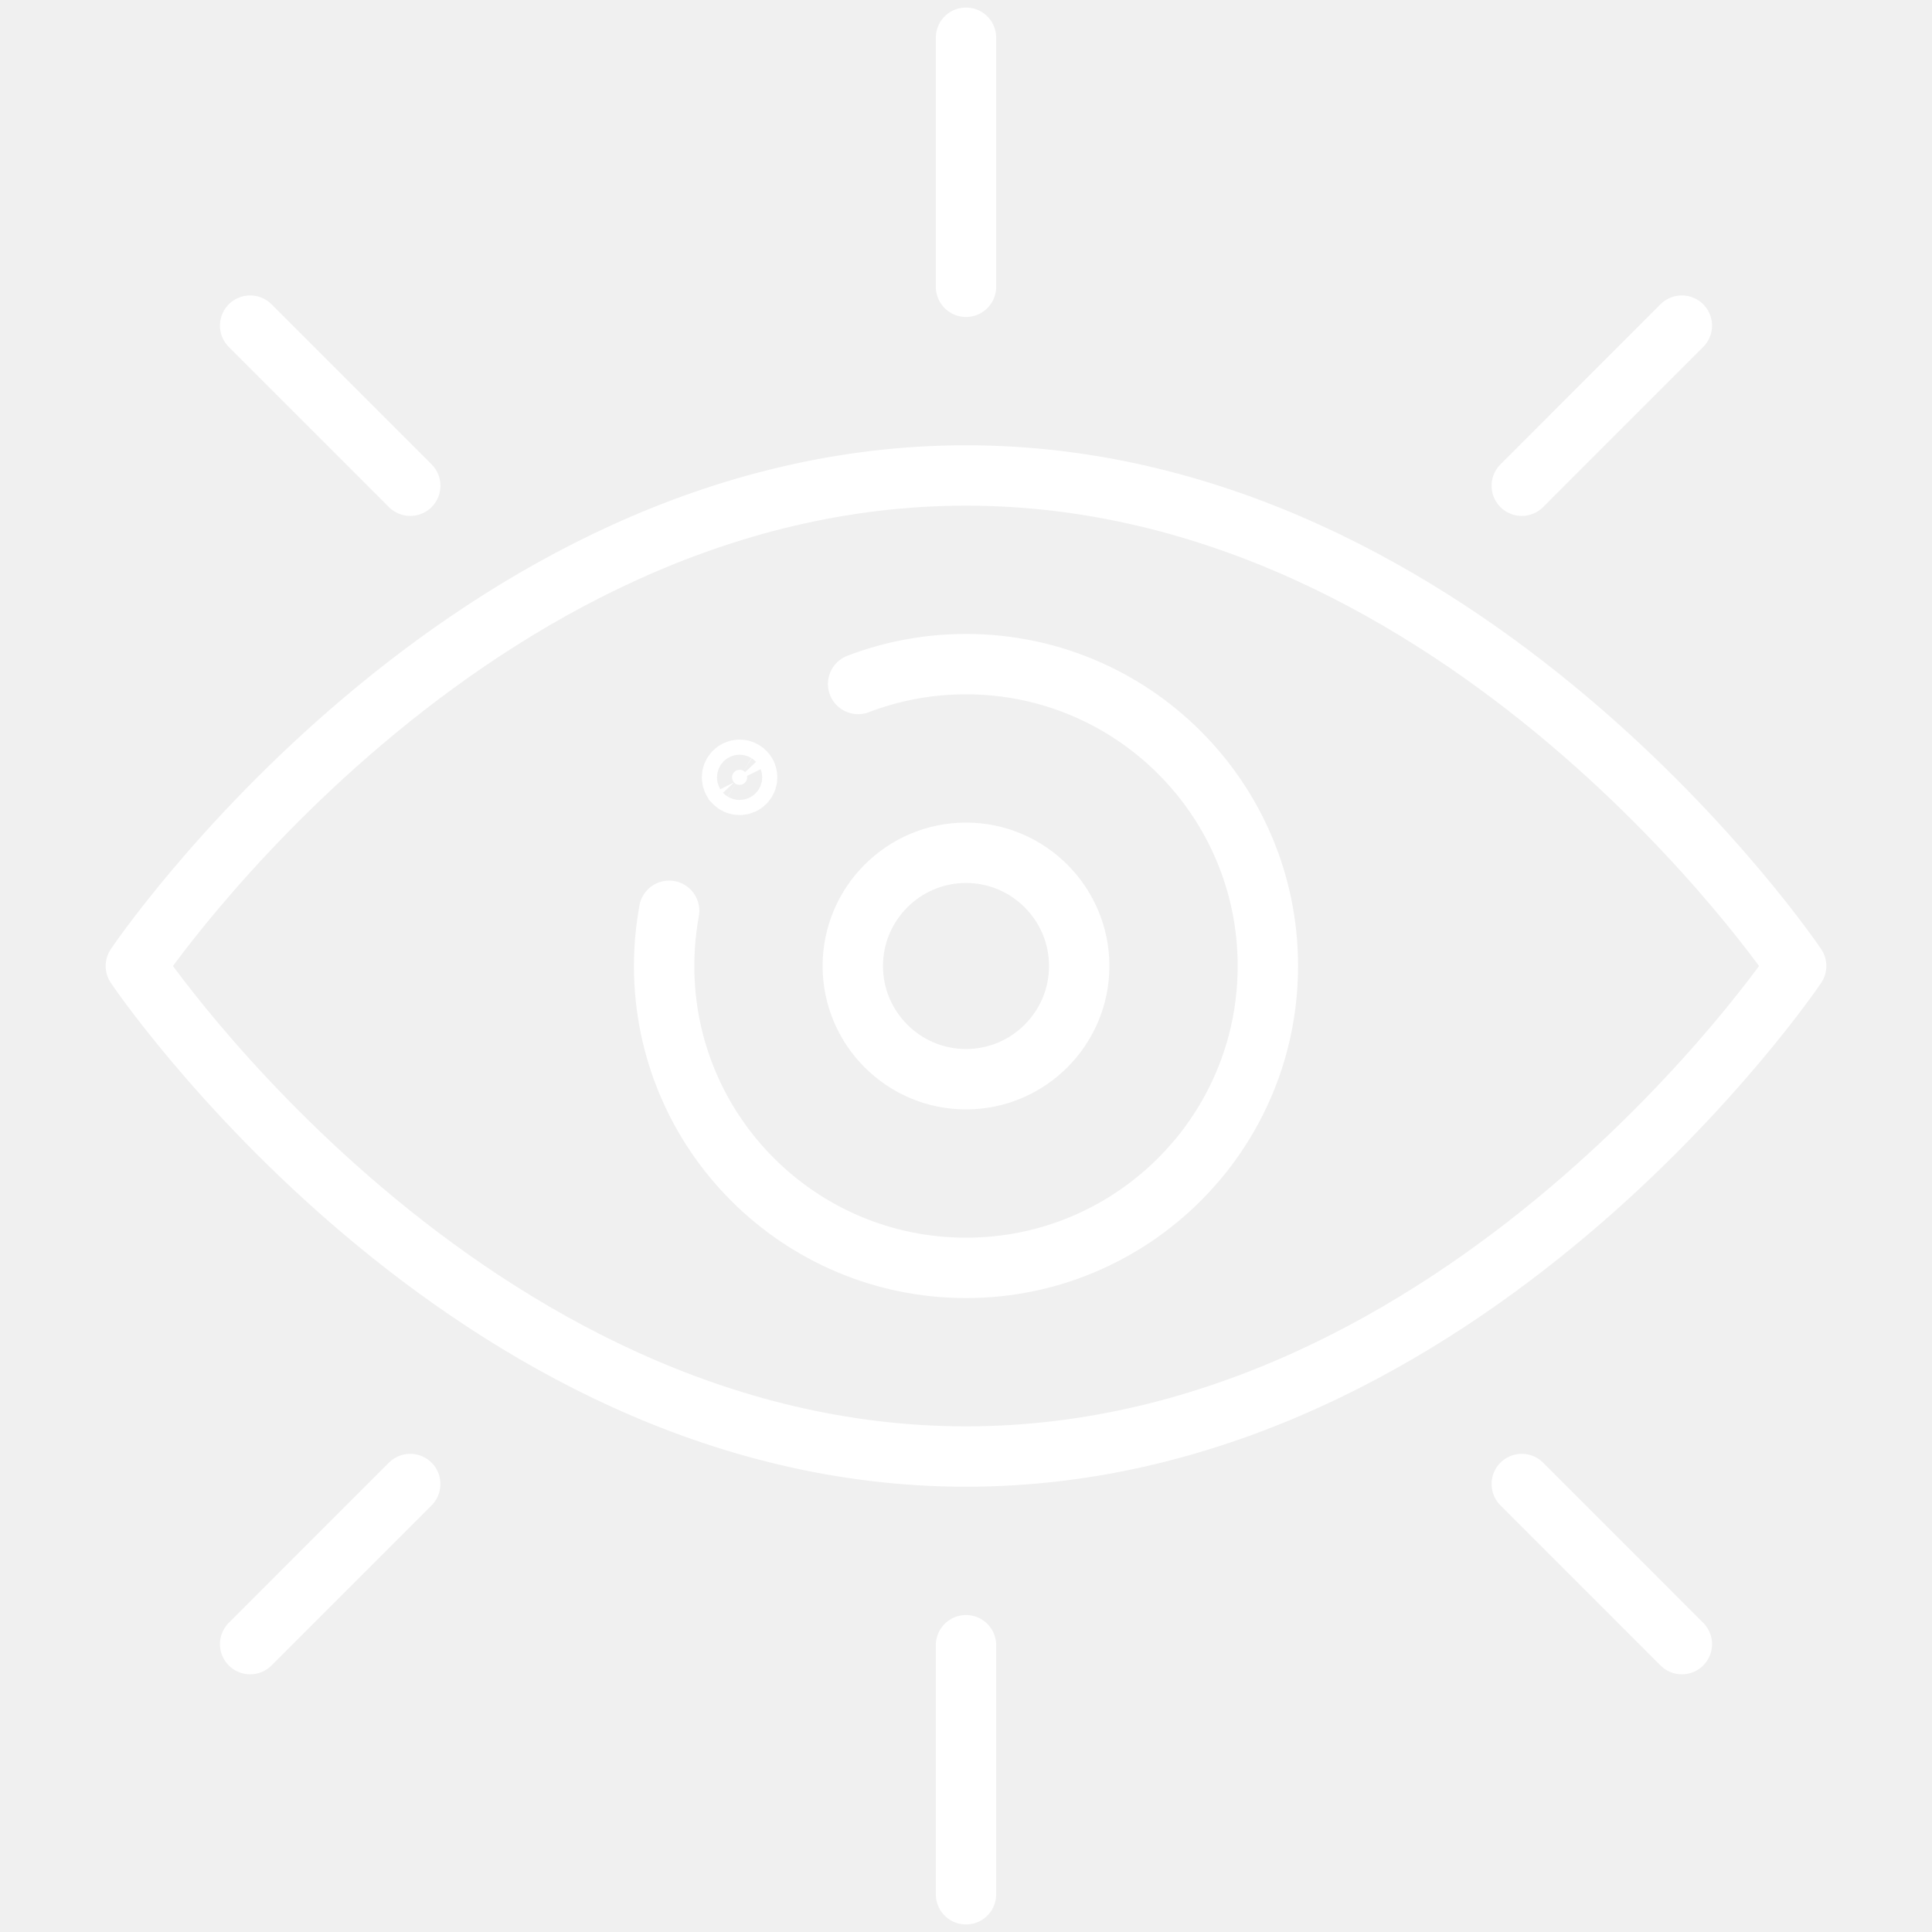
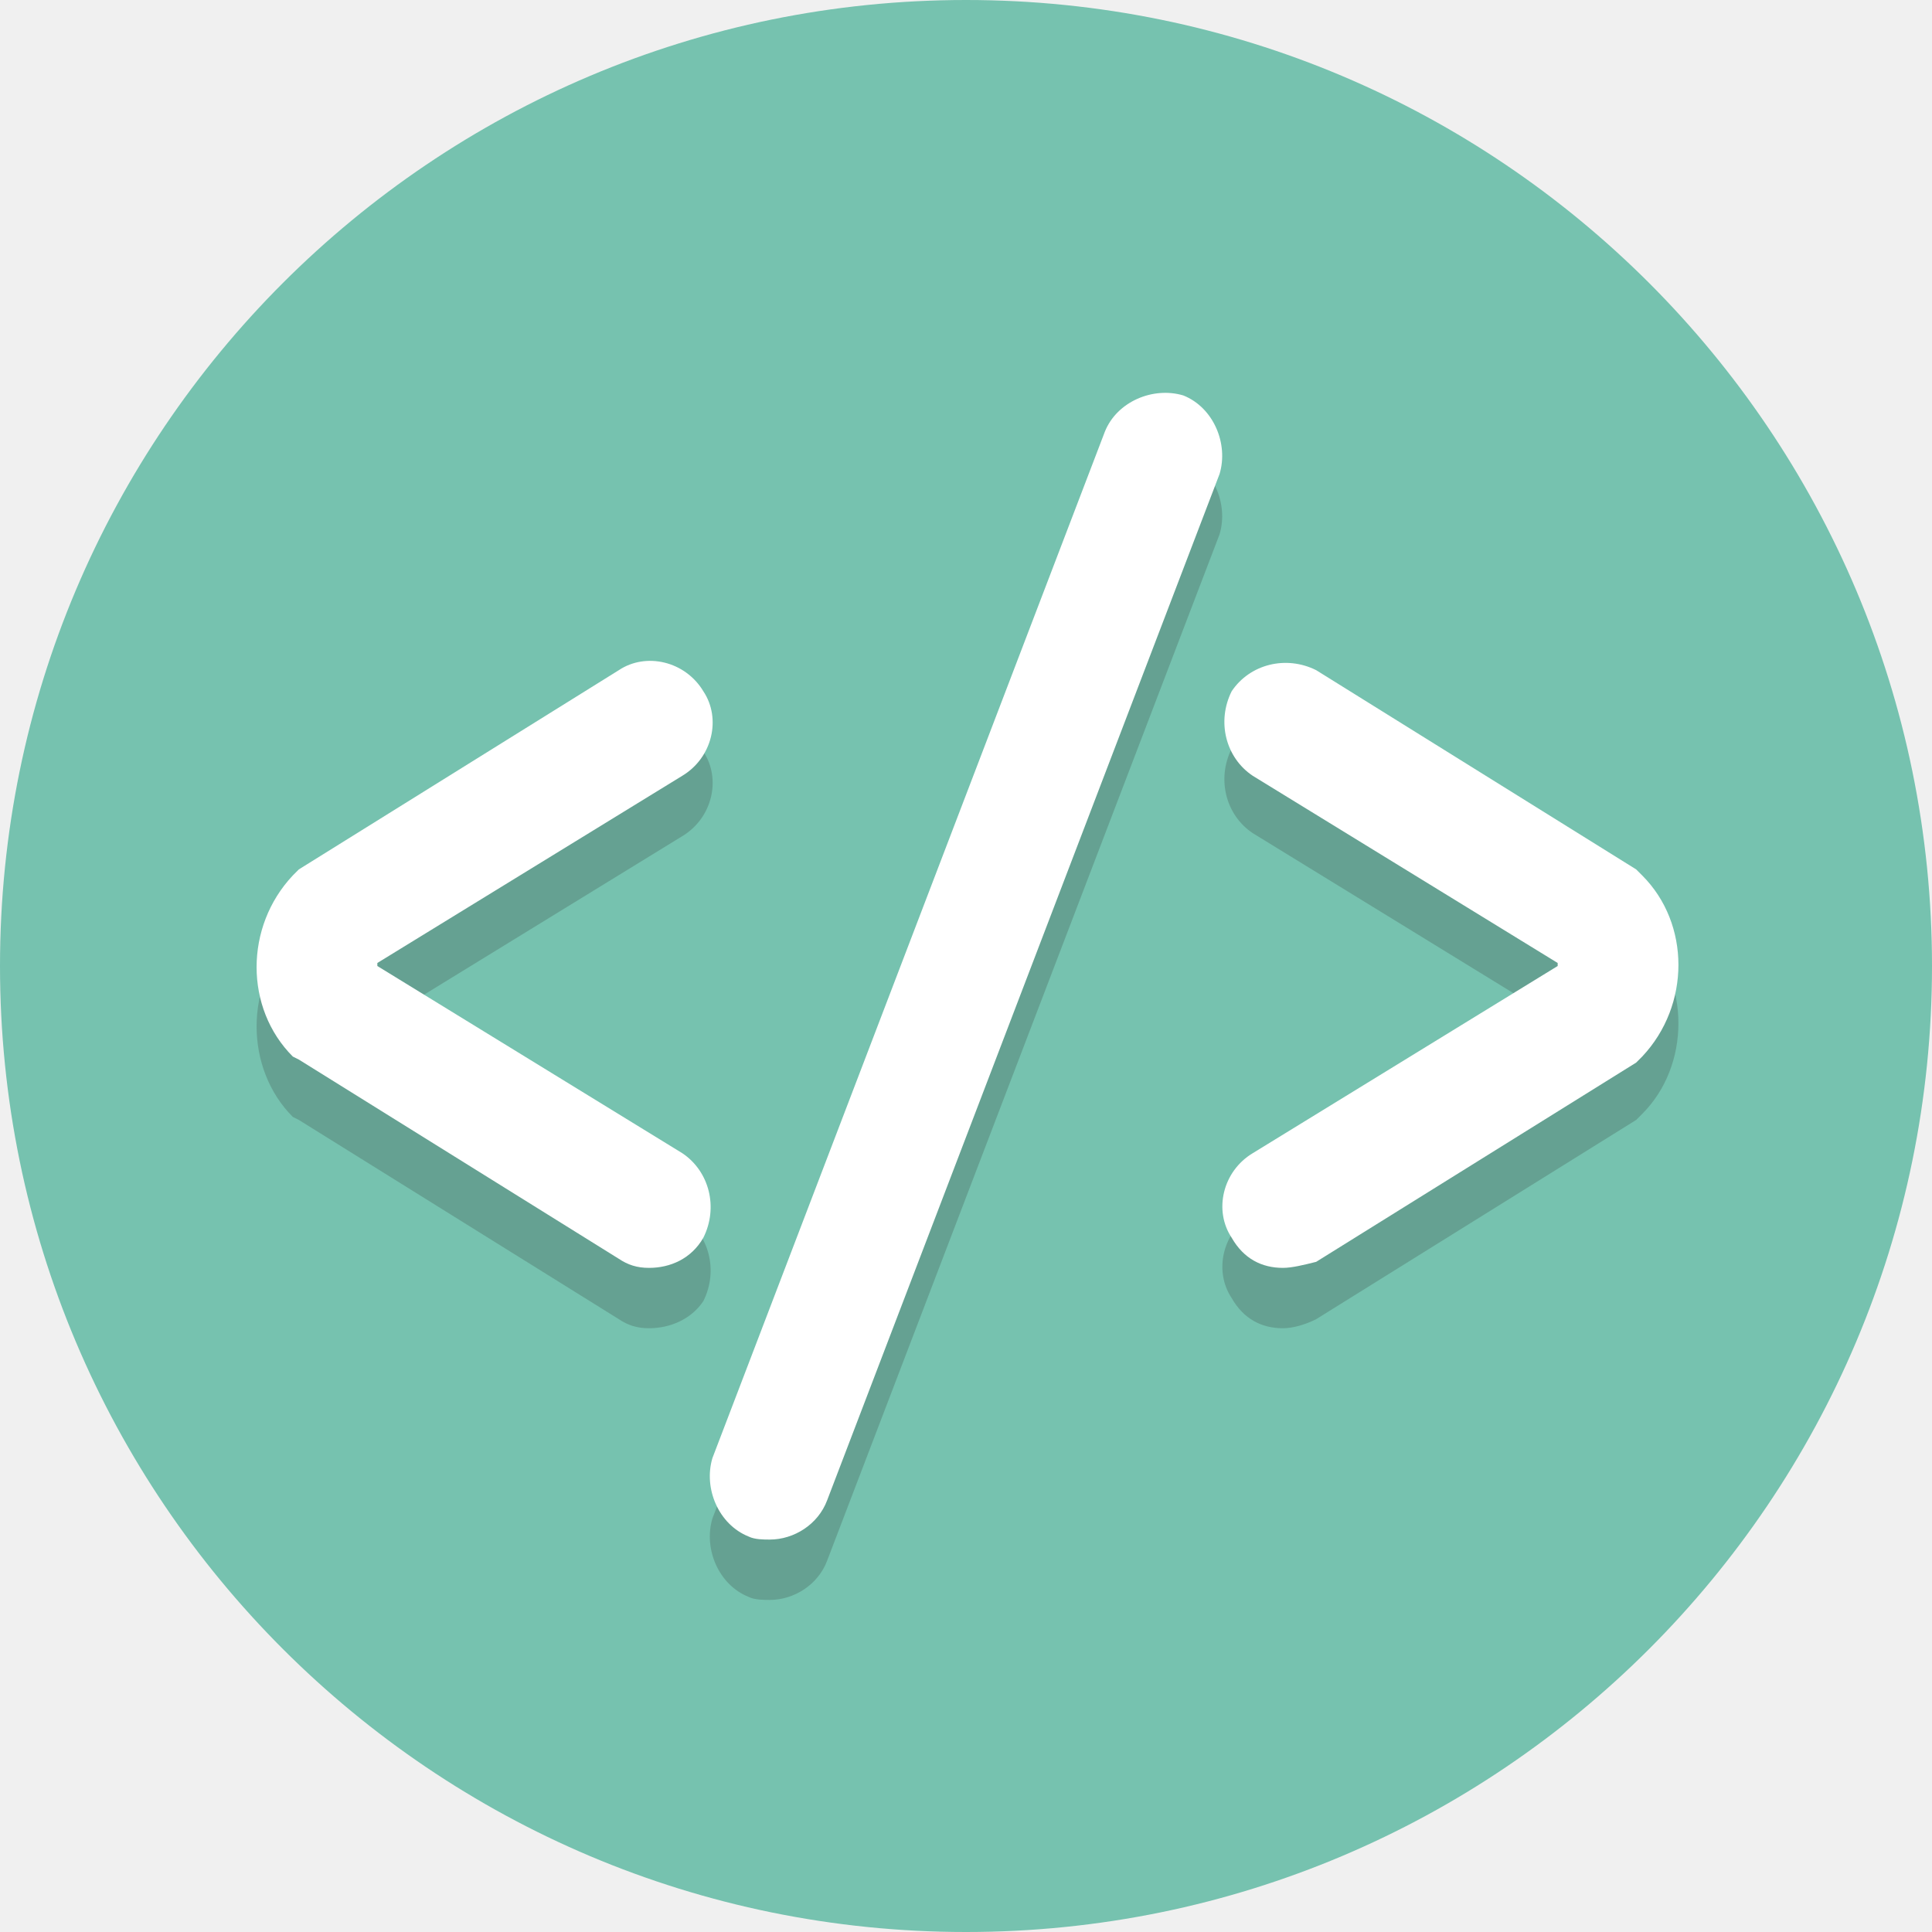
- <svg xmlns="http://www.w3.org/2000/svg" width="80" height="80" viewBox="0 0 80 80" fill="none">
-   <path d="M30.793 31.926L30.793 31.926L30.785 31.921C30.741 31.892 30.688 31.875 30.625 31.875C30.453 31.875 30.312 32.015 30.312 32.188C30.312 32.27 30.343 32.343 30.395 32.398L30.396 32.4C30.455 32.463 30.534 32.5 30.625 32.5C30.797 32.5 30.938 32.36 30.938 32.188C30.938 32.079 30.883 31.983 30.793 31.926Z" fill="white" stroke="white" stroke-width="2.5" />
-   <path d="M40 1.562V11.875" stroke="white" stroke-width="2.5" stroke-linecap="round" stroke-linejoin="round" />
-   <path d="M40 68.125V78.438" stroke="white" stroke-width="2.5" stroke-linecap="round" stroke-linejoin="round" />
-   <path d="M10.358 13.483L16.988 20.113" stroke="white" stroke-width="2.5" stroke-linecap="round" stroke-linejoin="round" />
-   <path d="M63.013 61.45L69.642 68.08" stroke="white" stroke-width="2.5" stroke-linecap="round" stroke-linejoin="round" />
-   <path d="M69.642 13.483L63.013 20.113" stroke="white" stroke-width="2.5" stroke-linecap="round" stroke-linejoin="round" />
-   <path d="M16.987 61.45L10.358 68.08" stroke="white" stroke-width="2.5" stroke-linecap="round" stroke-linejoin="round" />
-   <path d="M74.375 40C74.375 40 60.711 60.312 40 60.312C19.289 60.312 5.625 40 5.625 40C5.625 40 19.289 19.688 40 19.688C60.711 19.688 74.375 40 74.375 40Z" stroke="white" stroke-width="2.5" stroke-linecap="round" stroke-linejoin="round" />
-   <path d="M35.533 28.322C35.589 28.3 35.645 28.28 35.702 28.259C35.764 28.236 35.827 28.214 35.889 28.192C35.945 28.172 36.002 28.153 36.059 28.134C36.133 28.109 36.209 28.084 36.284 28.061C36.381 28.031 36.478 28.002 36.577 27.975C36.672 27.947 36.769 27.92 36.867 27.895C36.97 27.869 37.073 27.844 37.177 27.82C37.273 27.798 37.369 27.777 37.466 27.758C37.544 27.741 37.622 27.725 37.702 27.711C37.77 27.698 37.839 27.686 37.908 27.675C37.945 27.667 37.984 27.661 38.023 27.656C38.094 27.644 38.164 27.634 38.234 27.625C38.253 27.622 38.27 27.619 38.289 27.617C38.348 27.608 38.409 27.6 38.47 27.592C38.536 27.584 38.602 27.577 38.667 27.57L38.761 27.561C38.828 27.553 38.897 27.547 38.964 27.542C39 27.539 39.036 27.536 39.072 27.534C39.117 27.53 39.164 27.527 39.209 27.525C39.277 27.52 39.345 27.517 39.413 27.514C39.5 27.509 39.587 27.506 39.677 27.505C39.783 27.502 39.892 27.5 40 27.5C46.903 27.5 52.5 33.097 52.5 40C52.5 42.158 51.953 44.188 50.991 45.958C50.895 46.133 50.797 46.306 50.694 46.475C50.641 46.564 50.586 46.65 50.529 46.737C50.43 46.894 50.327 47.047 50.22 47.198C50.209 47.214 50.198 47.228 50.188 47.244C49.959 47.566 49.716 47.877 49.456 48.173C49.261 48.4 49.056 48.62 48.844 48.833C48.652 49.025 48.453 49.212 48.248 49.391C47.391 50.145 46.43 50.784 45.388 51.281C45.216 51.364 45.042 51.442 44.865 51.517C44.492 51.675 44.108 51.816 43.717 51.938C43.325 52.059 42.927 52.163 42.519 52.245C41.705 52.413 40.862 52.5 40 52.5C33.097 52.5 27.5 46.903 27.5 40C27.5 39.892 27.502 39.784 27.505 39.678C27.506 39.591 27.509 39.505 27.514 39.417C27.517 39.336 27.522 39.255 27.527 39.175C27.528 39.152 27.53 39.128 27.531 39.105C27.538 39.03 27.542 38.955 27.55 38.88C27.552 38.861 27.553 38.844 27.555 38.825C27.562 38.736 27.572 38.647 27.583 38.559V38.556C27.594 38.462 27.605 38.369 27.619 38.275C27.628 38.205 27.637 38.134 27.65 38.064C27.663 37.97 27.678 37.88 27.695 37.788C27.698 37.763 27.703 37.739 27.708 37.714" stroke="white" stroke-width="2.5" stroke-linecap="round" stroke-linejoin="round" />
-   <path d="M40 44.688C37.416 44.688 35.312 42.584 35.312 40C35.312 37.416 37.416 35.312 40 35.312C42.584 35.312 44.688 37.416 44.688 40C44.688 42.584 42.584 44.688 40 44.688Z" stroke="white" stroke-width="2.5" stroke-linecap="round" stroke-linejoin="round" />
+ <svg xmlns="http://www.w3.org/2000/svg" height="200px" width="200px" version="1.1" viewBox="0 0 64 64" xml:space="preserve" fill="#000000">
+   <g id="SVGRepo_bgCarrier" stroke-width="0" />
+   <g id="SVGRepo_tracerCarrier" stroke-linecap="round" stroke-linejoin="round" />
+   <g id="SVGRepo_iconCarrier">
+     <style type="text/css"> .st0{fill:#76C2AF;} .st1{opacity:0.2;} .st2{fill:#231F20;} .st3{fill:#FFFFFF;} </style>
+     <g id="Layer_1">
+       <g>
+         <circle class="st0" cx="32" cy="32" r="32" />
+       </g>
+       <g class="st1">
+         <g>
+           <g>
+             <path class="st2" d="M42.5,44c-0.7,0-1.3-0.3-1.7-1c-0.6-0.9-0.3-2.2,0.7-2.8l10.1-6.2c0,0,0,0,0-0.1s0,0,0-0.1l-10.1-6.2 c-0.9-0.6-1.2-1.8-0.7-2.8c0.6-0.9,1.8-1.2,2.8-0.7l10.6,6.6l0.2,0.2c0.8,0.8,1.2,1.9,1.2,3c0,1.1-0.4,2.2-1.2,3l-0.2,0.2 l-10.6,6.6C43.2,43.9,42.8,44,42.5,44z" />
+           </g>
+         </g>
+         <g>
+           <g>
+             <path class="st2" d="M21.5,44c-0.4,0-0.7-0.1-1-0.3L9.9,37.1L9.7,37c-0.8-0.8-1.2-1.9-1.2-3c0-1.1,0.4-2.2,1.2-3l0.2-0.2 l10.6-6.6c0.9-0.6,2.2-0.3,2.8,0.7c0.6,0.9,0.3,2.2-0.7,2.8l-10.1,6.2c0,0,0,0,0,0.1s0,0,0,0.1l10.1,6.2 c0.9,0.6,1.2,1.8,0.7,2.8C22.9,43.7,22.2,44,21.5,44z" />
+           </g>
+         </g>
+       </g>
+       <g class="st1">
+         <g>
+           <path class="st2" d="M25.5,53c-0.2,0-0.5,0-0.7-0.1c-1-0.4-1.5-1.6-1.2-2.6l13-34c0.4-1,1.6-1.5,2.6-1.2c1,0.4,1.5,1.6,1.2,2.6 l-13,34C27.1,52.5,26.3,53,25.5,53z" />
+         </g>
+       </g>
+       <g>
+         <g>
+           <path class="st3" d="M42.5,42c-0.7,0-1.3-0.3-1.7-1c-0.6-0.9-0.3-2.2,0.7-2.8l10.1-6.2c0,0,0-0.1,0-0.1l-10.1-6.2 c-0.9-0.6-1.2-1.8-0.7-2.8c0.6-0.9,1.8-1.2,2.8-0.7l10.6,6.6l0.2,0.2c1.6,1.6,1.6,4.3,0,6l-0.2,0.2l-10.6,6.6 C43.2,41.9,42.8,42,42.5,42z" />
+         </g>
+         <g>
+           <path class="st3" d="M21.5,42c-0.4,0-0.7-0.1-1-0.3L9.9,35.1L9.7,35c-1.6-1.6-1.6-4.3,0-6l0.2-0.2l10.6-6.6 c0.9-0.6,2.2-0.3,2.8,0.7c0.6,0.9,0.3,2.2-0.7,2.8l-10.1,6.2c0,0,0,0.1,0,0.1l10.1,6.2c0.9,0.6,1.2,1.8,0.7,2.8 C22.9,41.7,22.2,42,21.5,42z" />
+         </g>
+       </g>
+       <g>
+         <path class="st3" d="M25.5,51c-0.2,0-0.5,0-0.7-0.1c-1-0.4-1.5-1.6-1.2-2.6l13-34c0.4-1,1.6-1.5,2.6-1.2c1,0.4,1.5,1.6,1.2,2.6 l-13,34C27.1,50.5,26.3,51,25.5,51z" />
+       </g>
+     </g>
+     <g id="Layer_2"> </g>
+   </g>
</svg>
